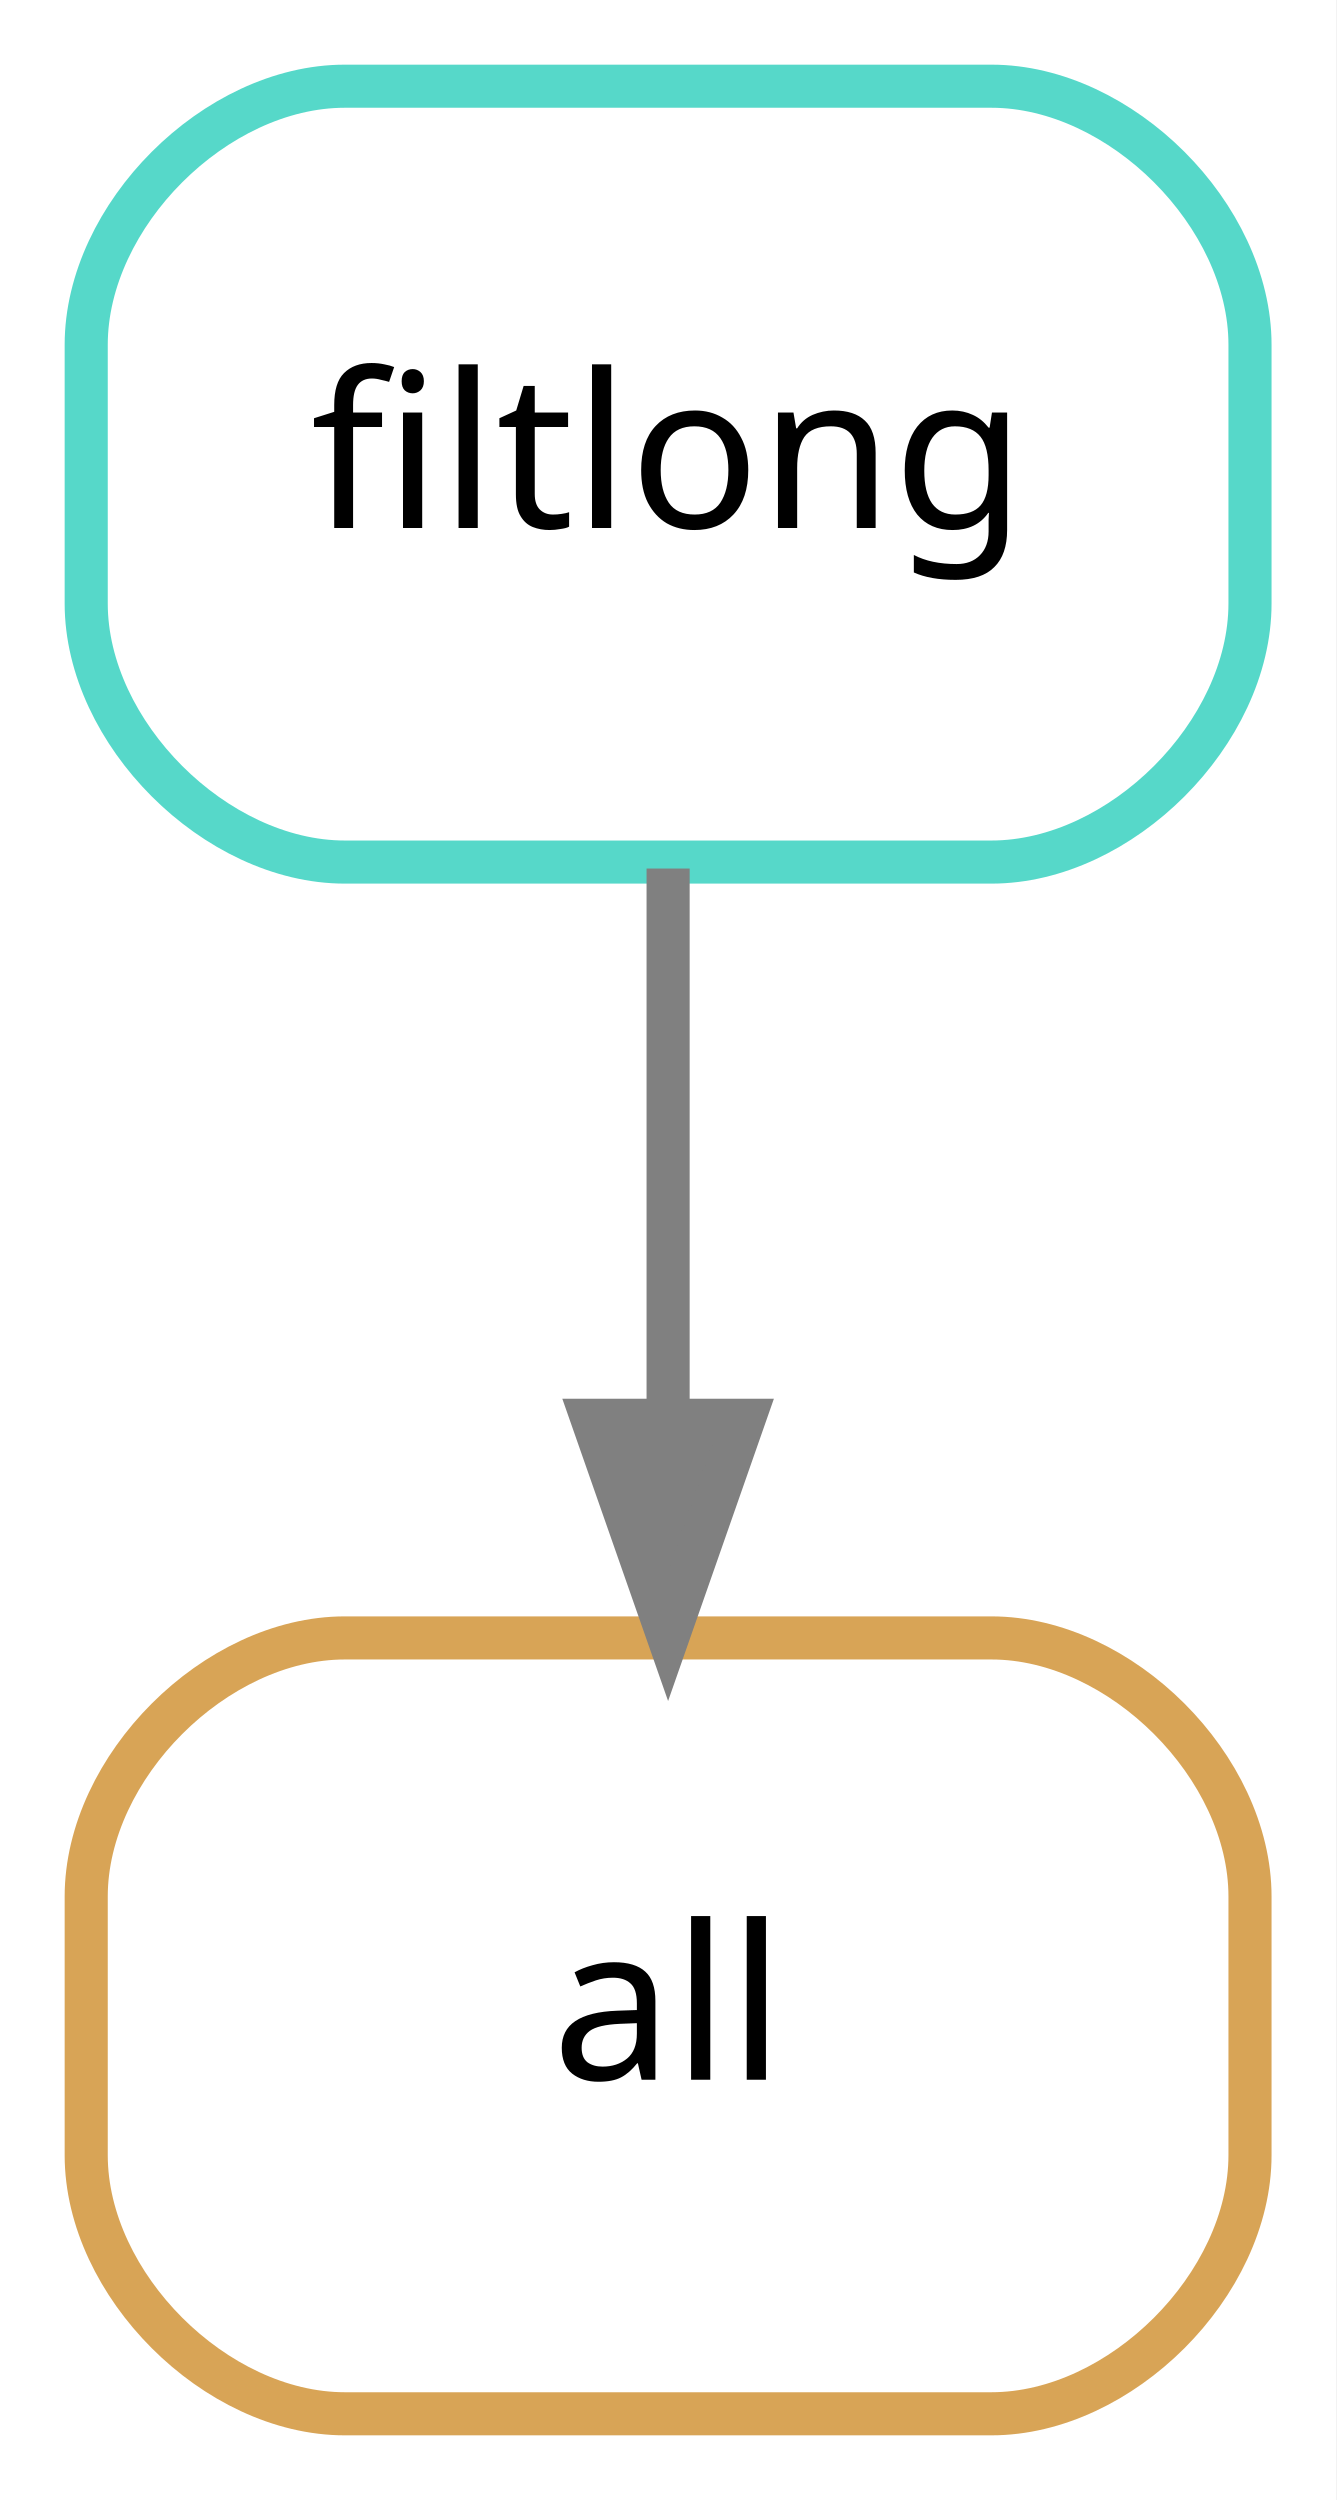
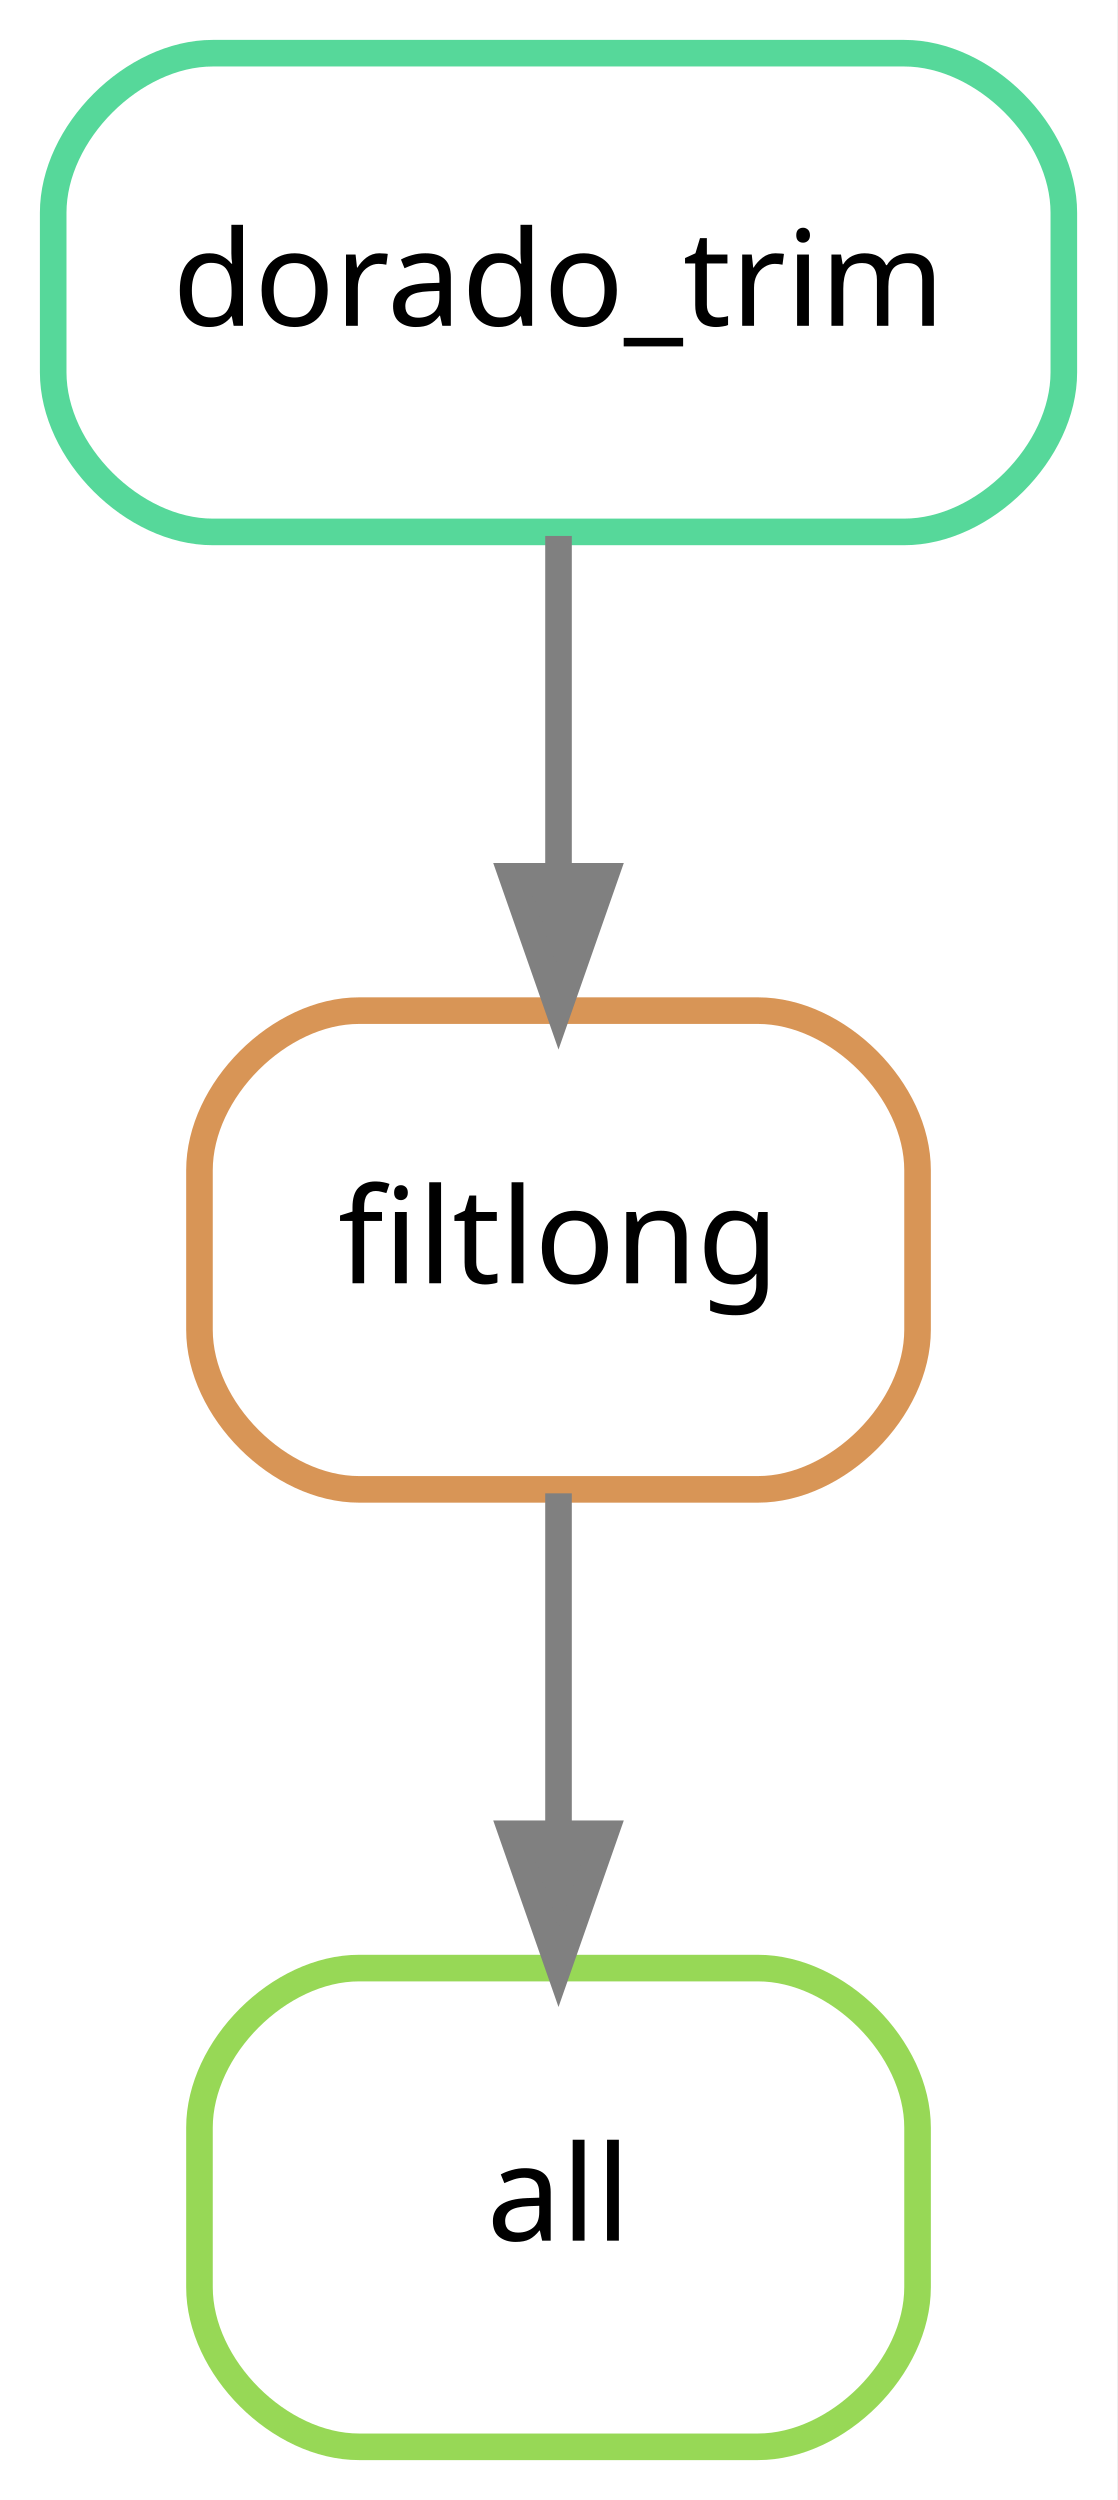
- <svg xmlns="http://www.w3.org/2000/svg" width="62pt" height="116pt" viewBox="0.00 0.00 62.00 116.00">
-   <g id="graph0" class="graph" transform="scale(1 1) rotate(0) translate(4 112)">
-     <polygon fill="white" stroke="transparent" points="-4,4 -4,-112 58,-112 58,4 -4,4" />
+ <svg xmlns="http://www.w3.org/2000/svg" width="84pt" height="188pt" viewBox="0.00 0.00 84.00 188.00">
+   <g id="graph0" class="graph" transform="scale(1 1) rotate(0) translate(4 184)">
+     <polygon fill="white" stroke="transparent" points="-4,4 -4,-184 80,-184 80,4 -4,4" />
    <g id="node1" class="node">
-       <path fill="none" stroke="#d8a456" stroke-width="2" d="M42,-36C42,-36 12,-36 12,-36 6,-36 0,-30 0,-24 0,-24 0,-12 0,-12 0,-6 6,0 12,0 12,0 42,0 42,0 48,0 54,-6 54,-12 54,-12 54,-24 54,-24 54,-30 48,-36 42,-36" />
-       <text text-anchor="middle" x="27" y="-15.5" font-family="sans" font-size="10.00">all</text>
+       <path fill="none" stroke="#97d856" stroke-width="2" d="M53,-36C53,-36 23,-36 23,-36 17,-36 11,-30 11,-24 11,-24 11,-12 11,-12 11,-6 17,0 23,0 23,0 53,0 53,0 59,0 65,-6 65,-12 65,-12 65,-24 65,-24 65,-30 59,-36 53,-36" />
+       <text text-anchor="middle" x="38" y="-15.5" font-family="sans" font-size="10.00">all</text>
    </g>
    <g id="node2" class="node">
-       <path fill="none" stroke="#56d8c9" stroke-width="2" d="M42,-108C42,-108 12,-108 12,-108 6,-108 0,-102 0,-96 0,-96 0,-84 0,-84 0,-78 6,-72 12,-72 12,-72 42,-72 42,-72 48,-72 54,-78 54,-84 54,-84 54,-96 54,-96 54,-102 48,-108 42,-108" />
-       <text text-anchor="middle" x="27" y="-87.5" font-family="sans" font-size="10.00">filtlong</text>
+       <path fill="none" stroke="#d89556" stroke-width="2" d="M53,-108C53,-108 23,-108 23,-108 17,-108 11,-102 11,-96 11,-96 11,-84 11,-84 11,-78 17,-72 23,-72 23,-72 53,-72 53,-72 59,-72 65,-78 65,-84 65,-84 65,-96 65,-96 65,-102 59,-108 53,-108" />
+       <text text-anchor="middle" x="38" y="-87.5" font-family="sans" font-size="10.00">filtlong</text>
    </g>
    <g id="edge1" class="edge">
-       <path fill="none" stroke="grey" stroke-width="2" d="M27,-71.7C27,-63.98 27,-54.71 27,-46.11" />
-       <polygon fill="grey" stroke="grey" stroke-width="2" points="30.5,-46.1 27,-36.1 23.5,-46.1 30.5,-46.1" />
+       <path fill="none" stroke="grey" stroke-width="2" d="M38,-71.7C38,-63.98 38,-54.71 38,-46.11" />
+       <polygon fill="grey" stroke="grey" stroke-width="2" points="41.5,-46.1 38,-36.1 34.5,-46.1 41.5,-46.1" />
+     </g>
+     <g id="node3" class="node">
+       <path fill="none" stroke="#56d89a" stroke-width="2" d="M64,-180C64,-180 12,-180 12,-180 6,-180 0,-174 0,-168 0,-168 0,-156 0,-156 0,-150 6,-144 12,-144 12,-144 64,-144 64,-144 70,-144 76,-150 76,-156 76,-156 76,-168 76,-168 76,-174 70,-180 64,-180" />
+       <text text-anchor="middle" x="38" y="-159.5" font-family="sans" font-size="10.00">dorado_trim</text>
+     </g>
+     <g id="edge2" class="edge">
+       <path fill="none" stroke="grey" stroke-width="2" d="M38,-143.7C38,-135.98 38,-126.71 38,-118.11" />
+       <polygon fill="grey" stroke="grey" stroke-width="2" points="41.5,-118.1 38,-108.1 34.5,-118.1 41.5,-118.1" />
    </g>
  </g>
</svg>
